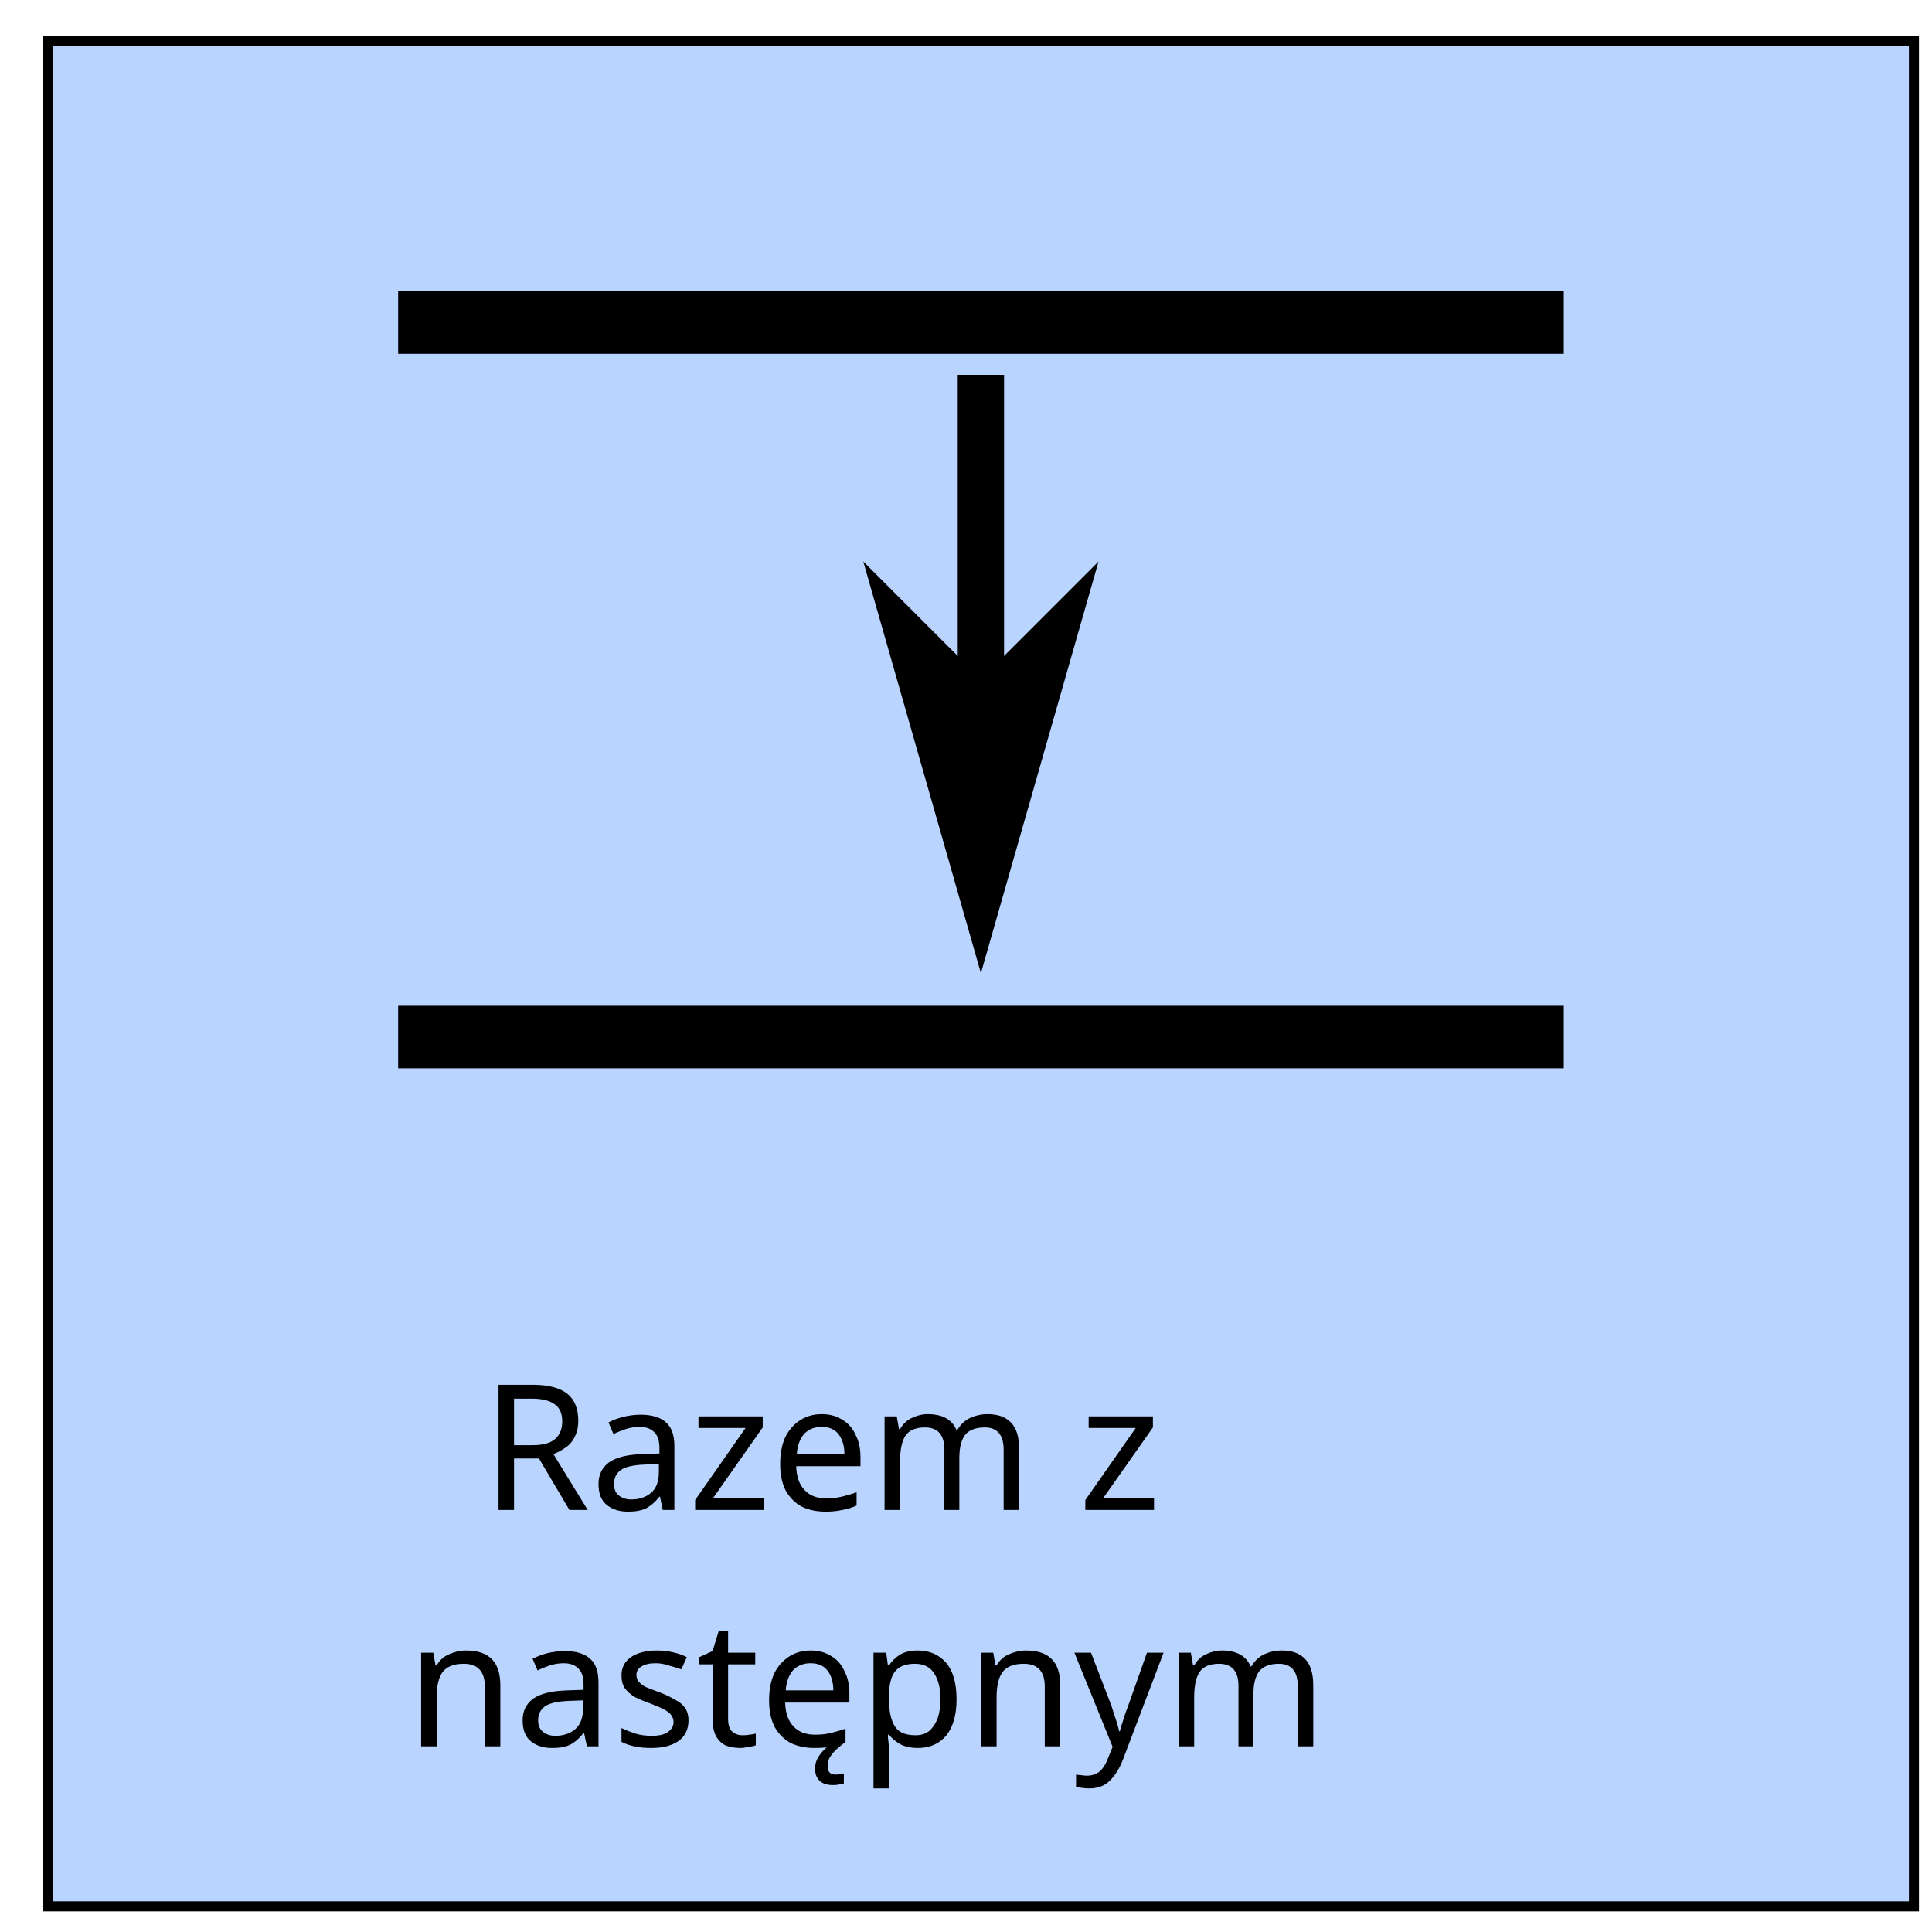
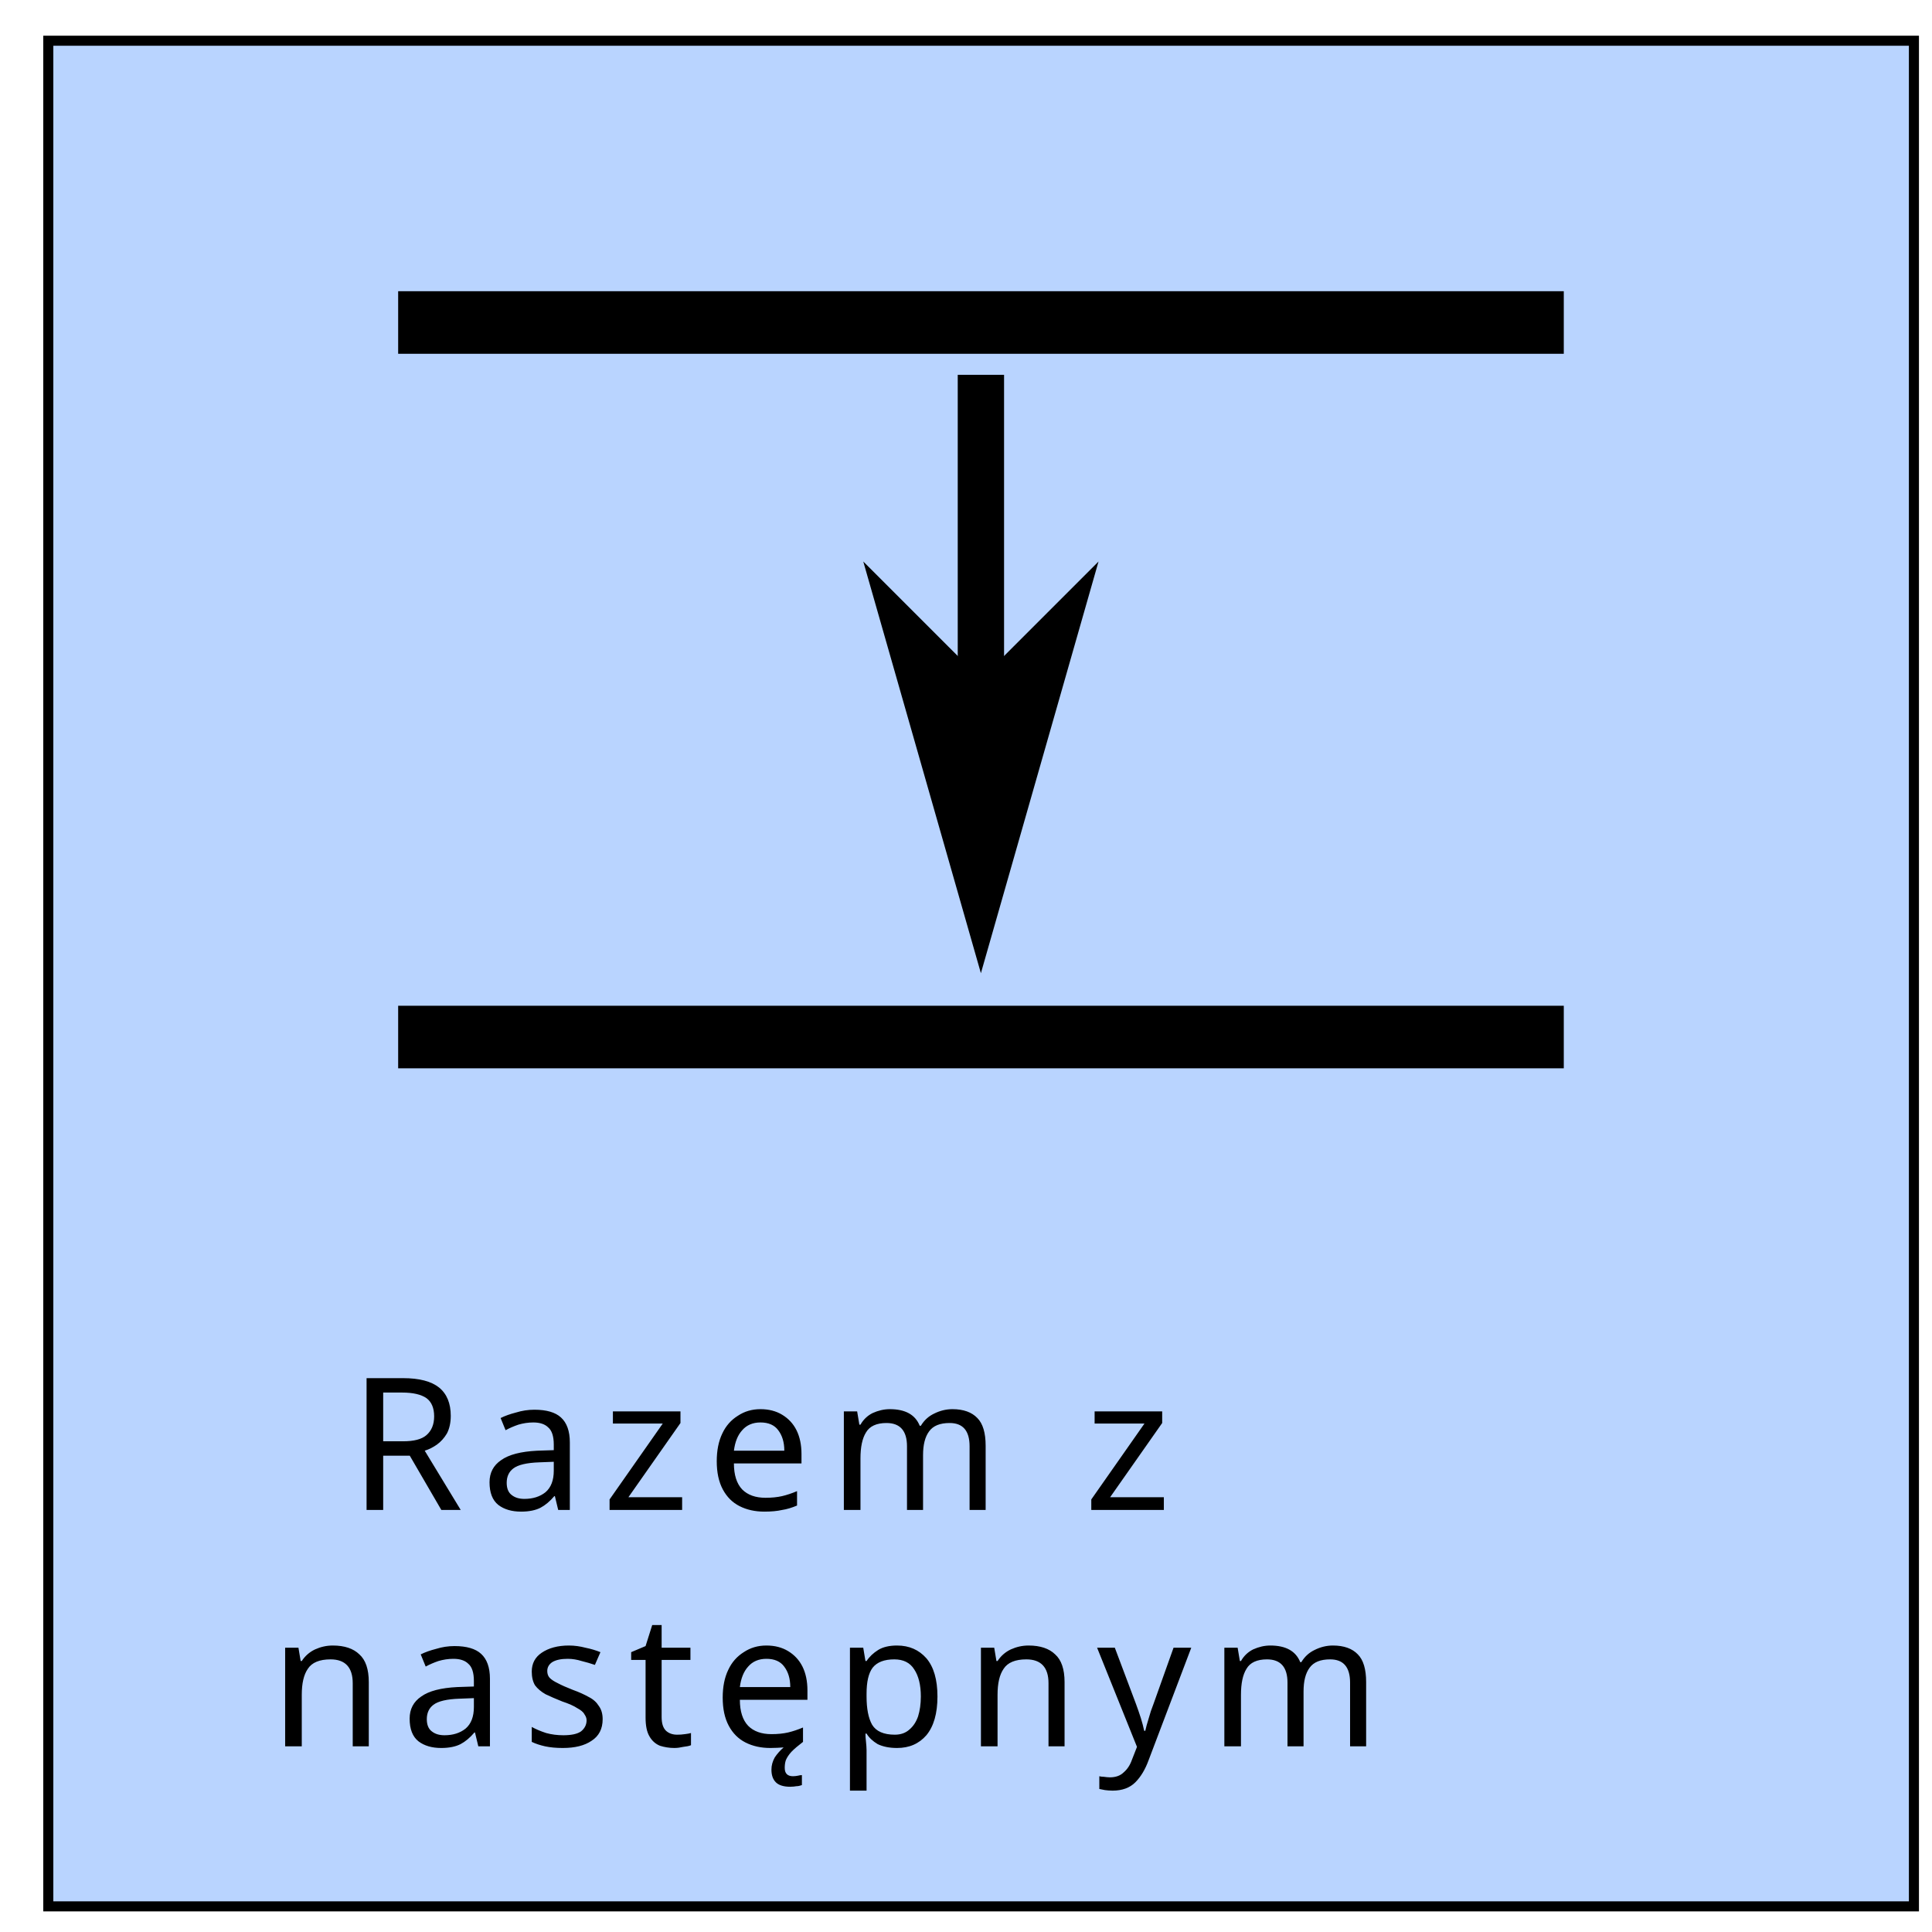
<svg xmlns="http://www.w3.org/2000/svg" id="SVGRoot" width="206px" height="206px" version="1.1" viewBox="0 0 206 206">
  <defs>
    <marker id="Arrow1Mend" overflow="visible" orient="auto">
      <path transform="matrix(-.4 0 0 -.4 -4 0)" d="m0 0 5-5-17.5 5 17.5 5z" fill-rule="evenodd" stroke="#000" stroke-width="1pt" />
    </marker>
  </defs>
  <g transform="matrix(3.7795 0 0 3.7795 -575.57 331.89)">
    <rect x="153.65" y="-86.664" width="52.632" height="52.632" fill="#b9d4ff" stroke="#000" stroke-linecap="round" stroke-width=".284" style="paint-order:fill markers stroke" />
-     <text x="179.951" y="-45.215" font-family="sans-serif" font-size="4.939px" letter-spacing="0px" stroke-width=".265" text-align="end" text-anchor="middle" word-spacing="0px" style="line-height:1.05" xml:space="preserve">
+     <text x="179.951" y="-45.215" font-family="sans-serif" class="svgT" letter-spacing=".5px" font-size="5.2px" stroke-width=".265" text-align="end" text-anchor="middle" word-spacing="0px" style="line-height:1.05" xml:space="preserve">
      <tspan x="179.951" y="-45.215" text-align="center">Razem z</tspan>
      <tspan x="179.951" y="-38.548" text-align="center">następnym</tspan>
    </text>
    <g fill="none" stroke="#000">
      <path d="m163.52-78.715h32.884" stroke-width="1.765" />
      <path d="m163.52-58.557h32.884" stroke-width="1.765" />
      <path d="m179.96-77.239v14.306" marker-end="url(#Arrow1Mend)" stroke-width="1.307" />
    </g>
  </g>
</svg>
